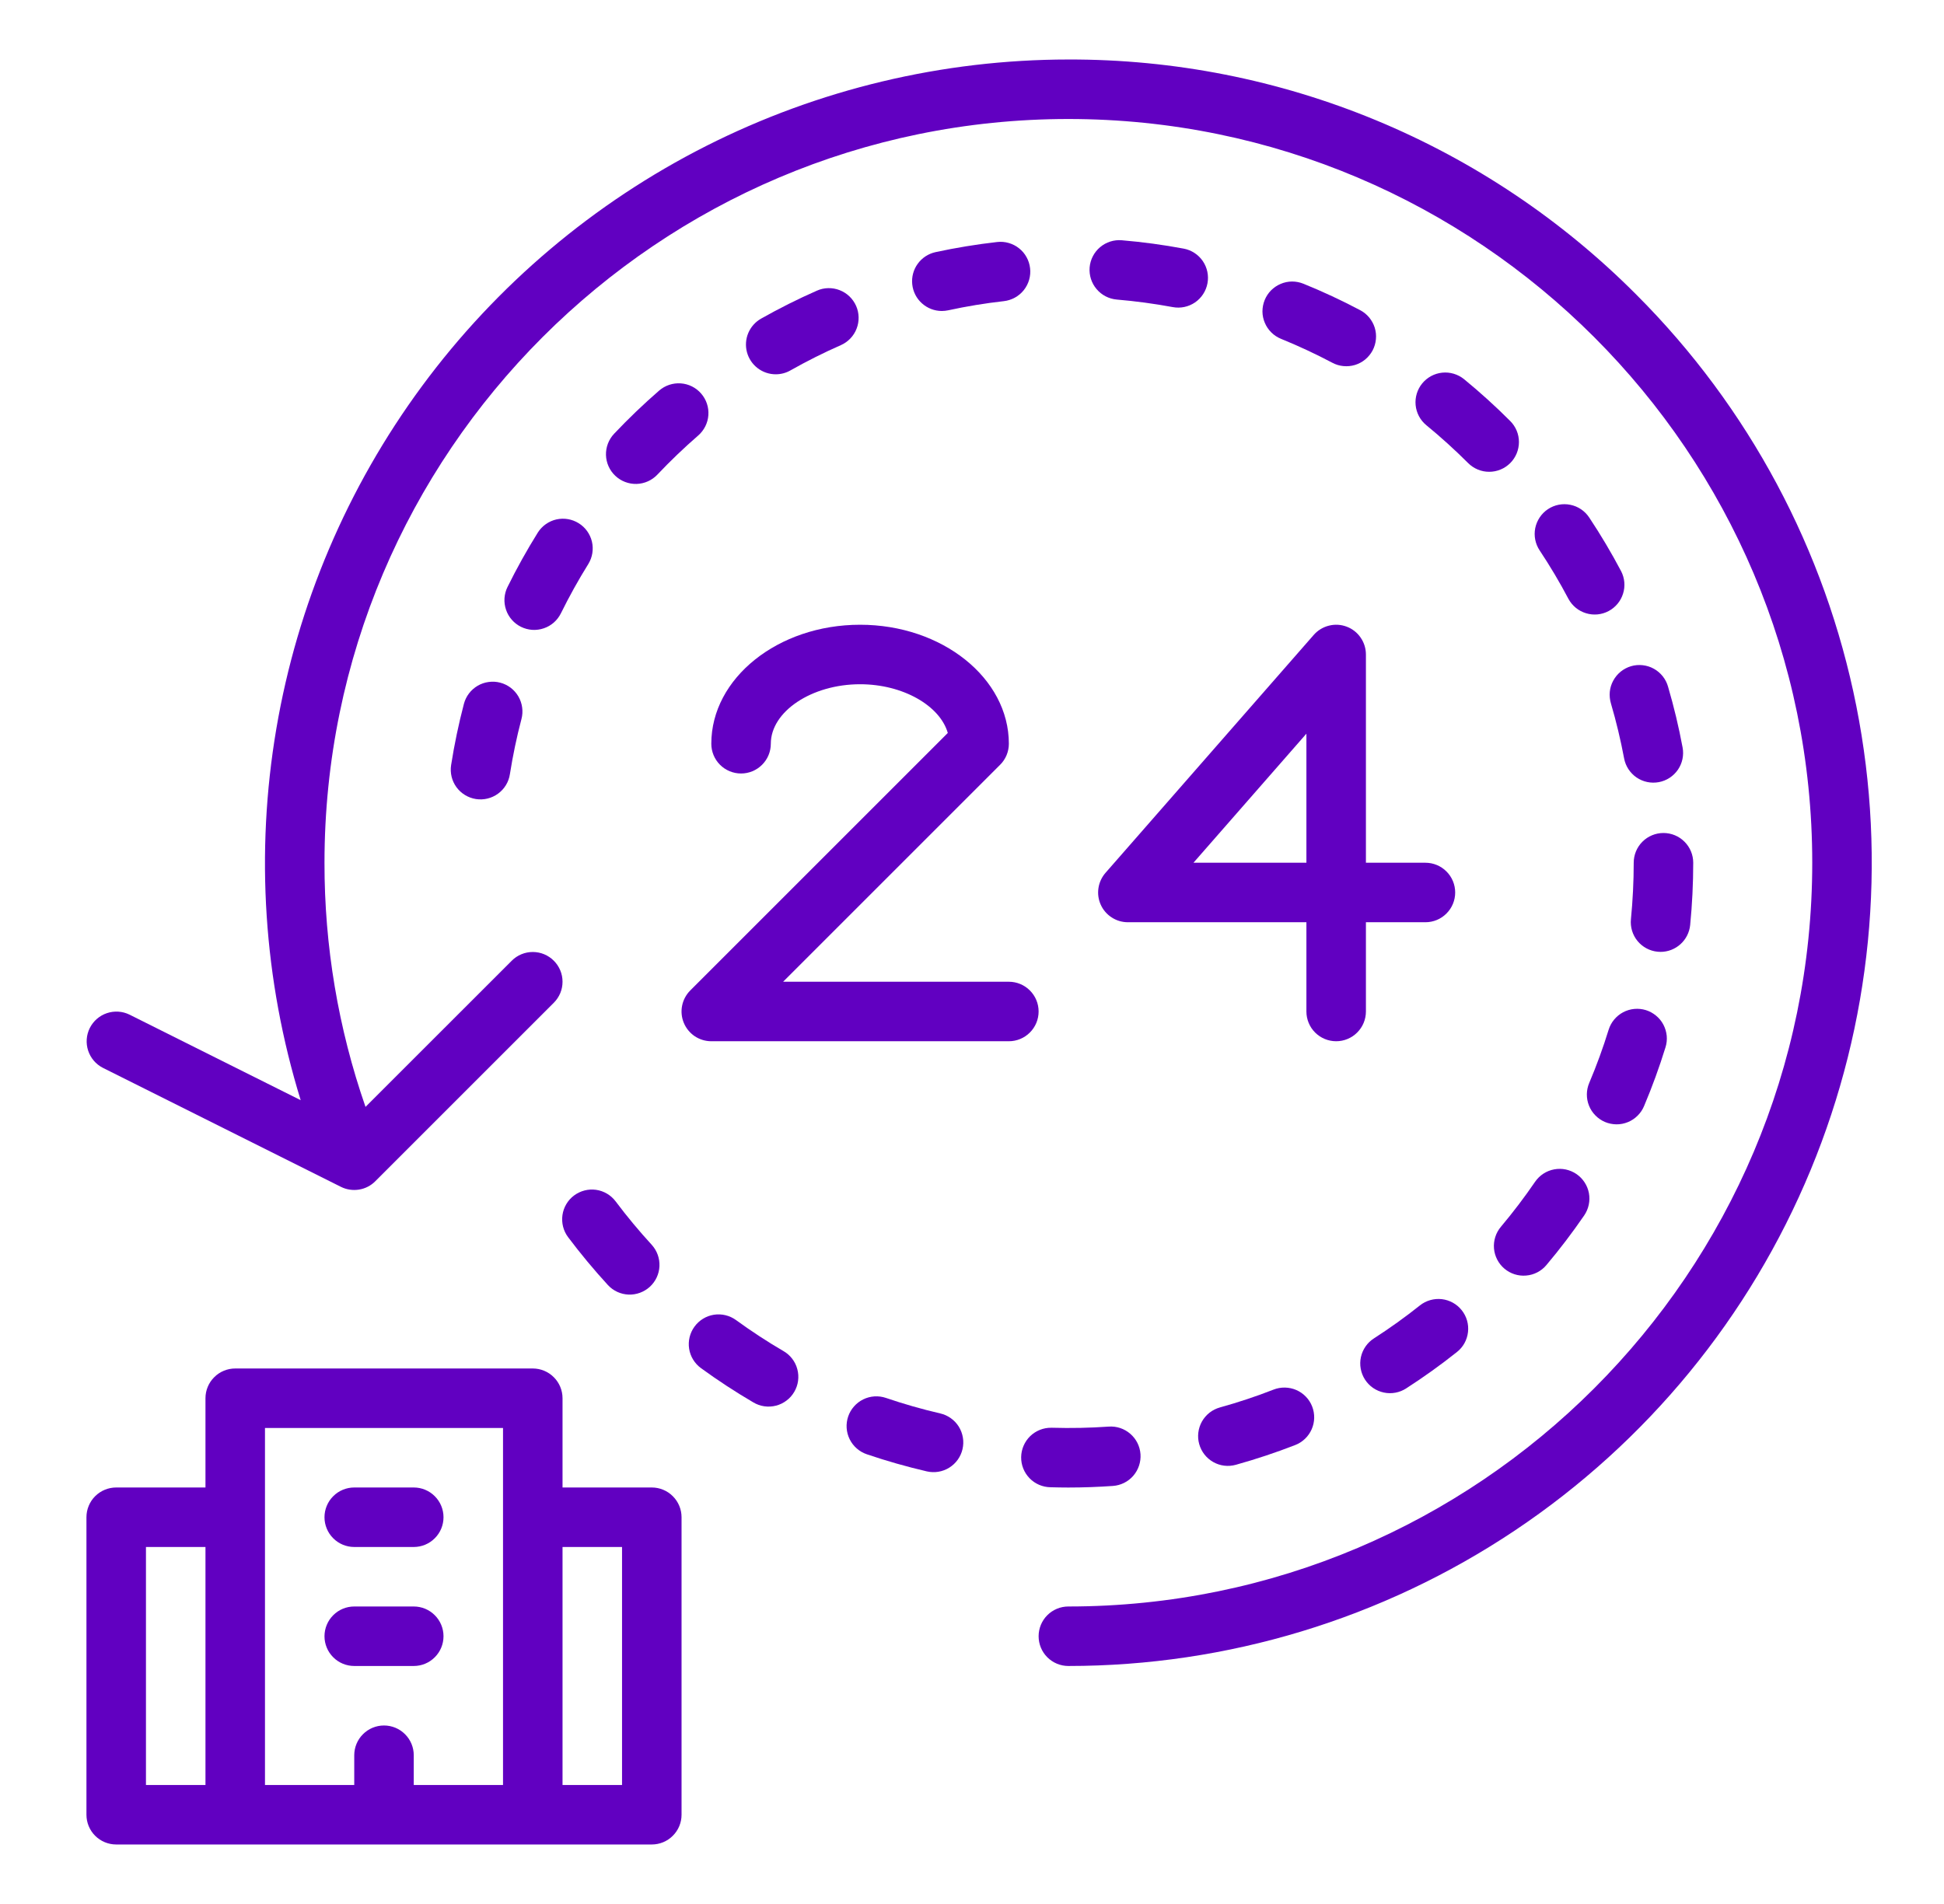
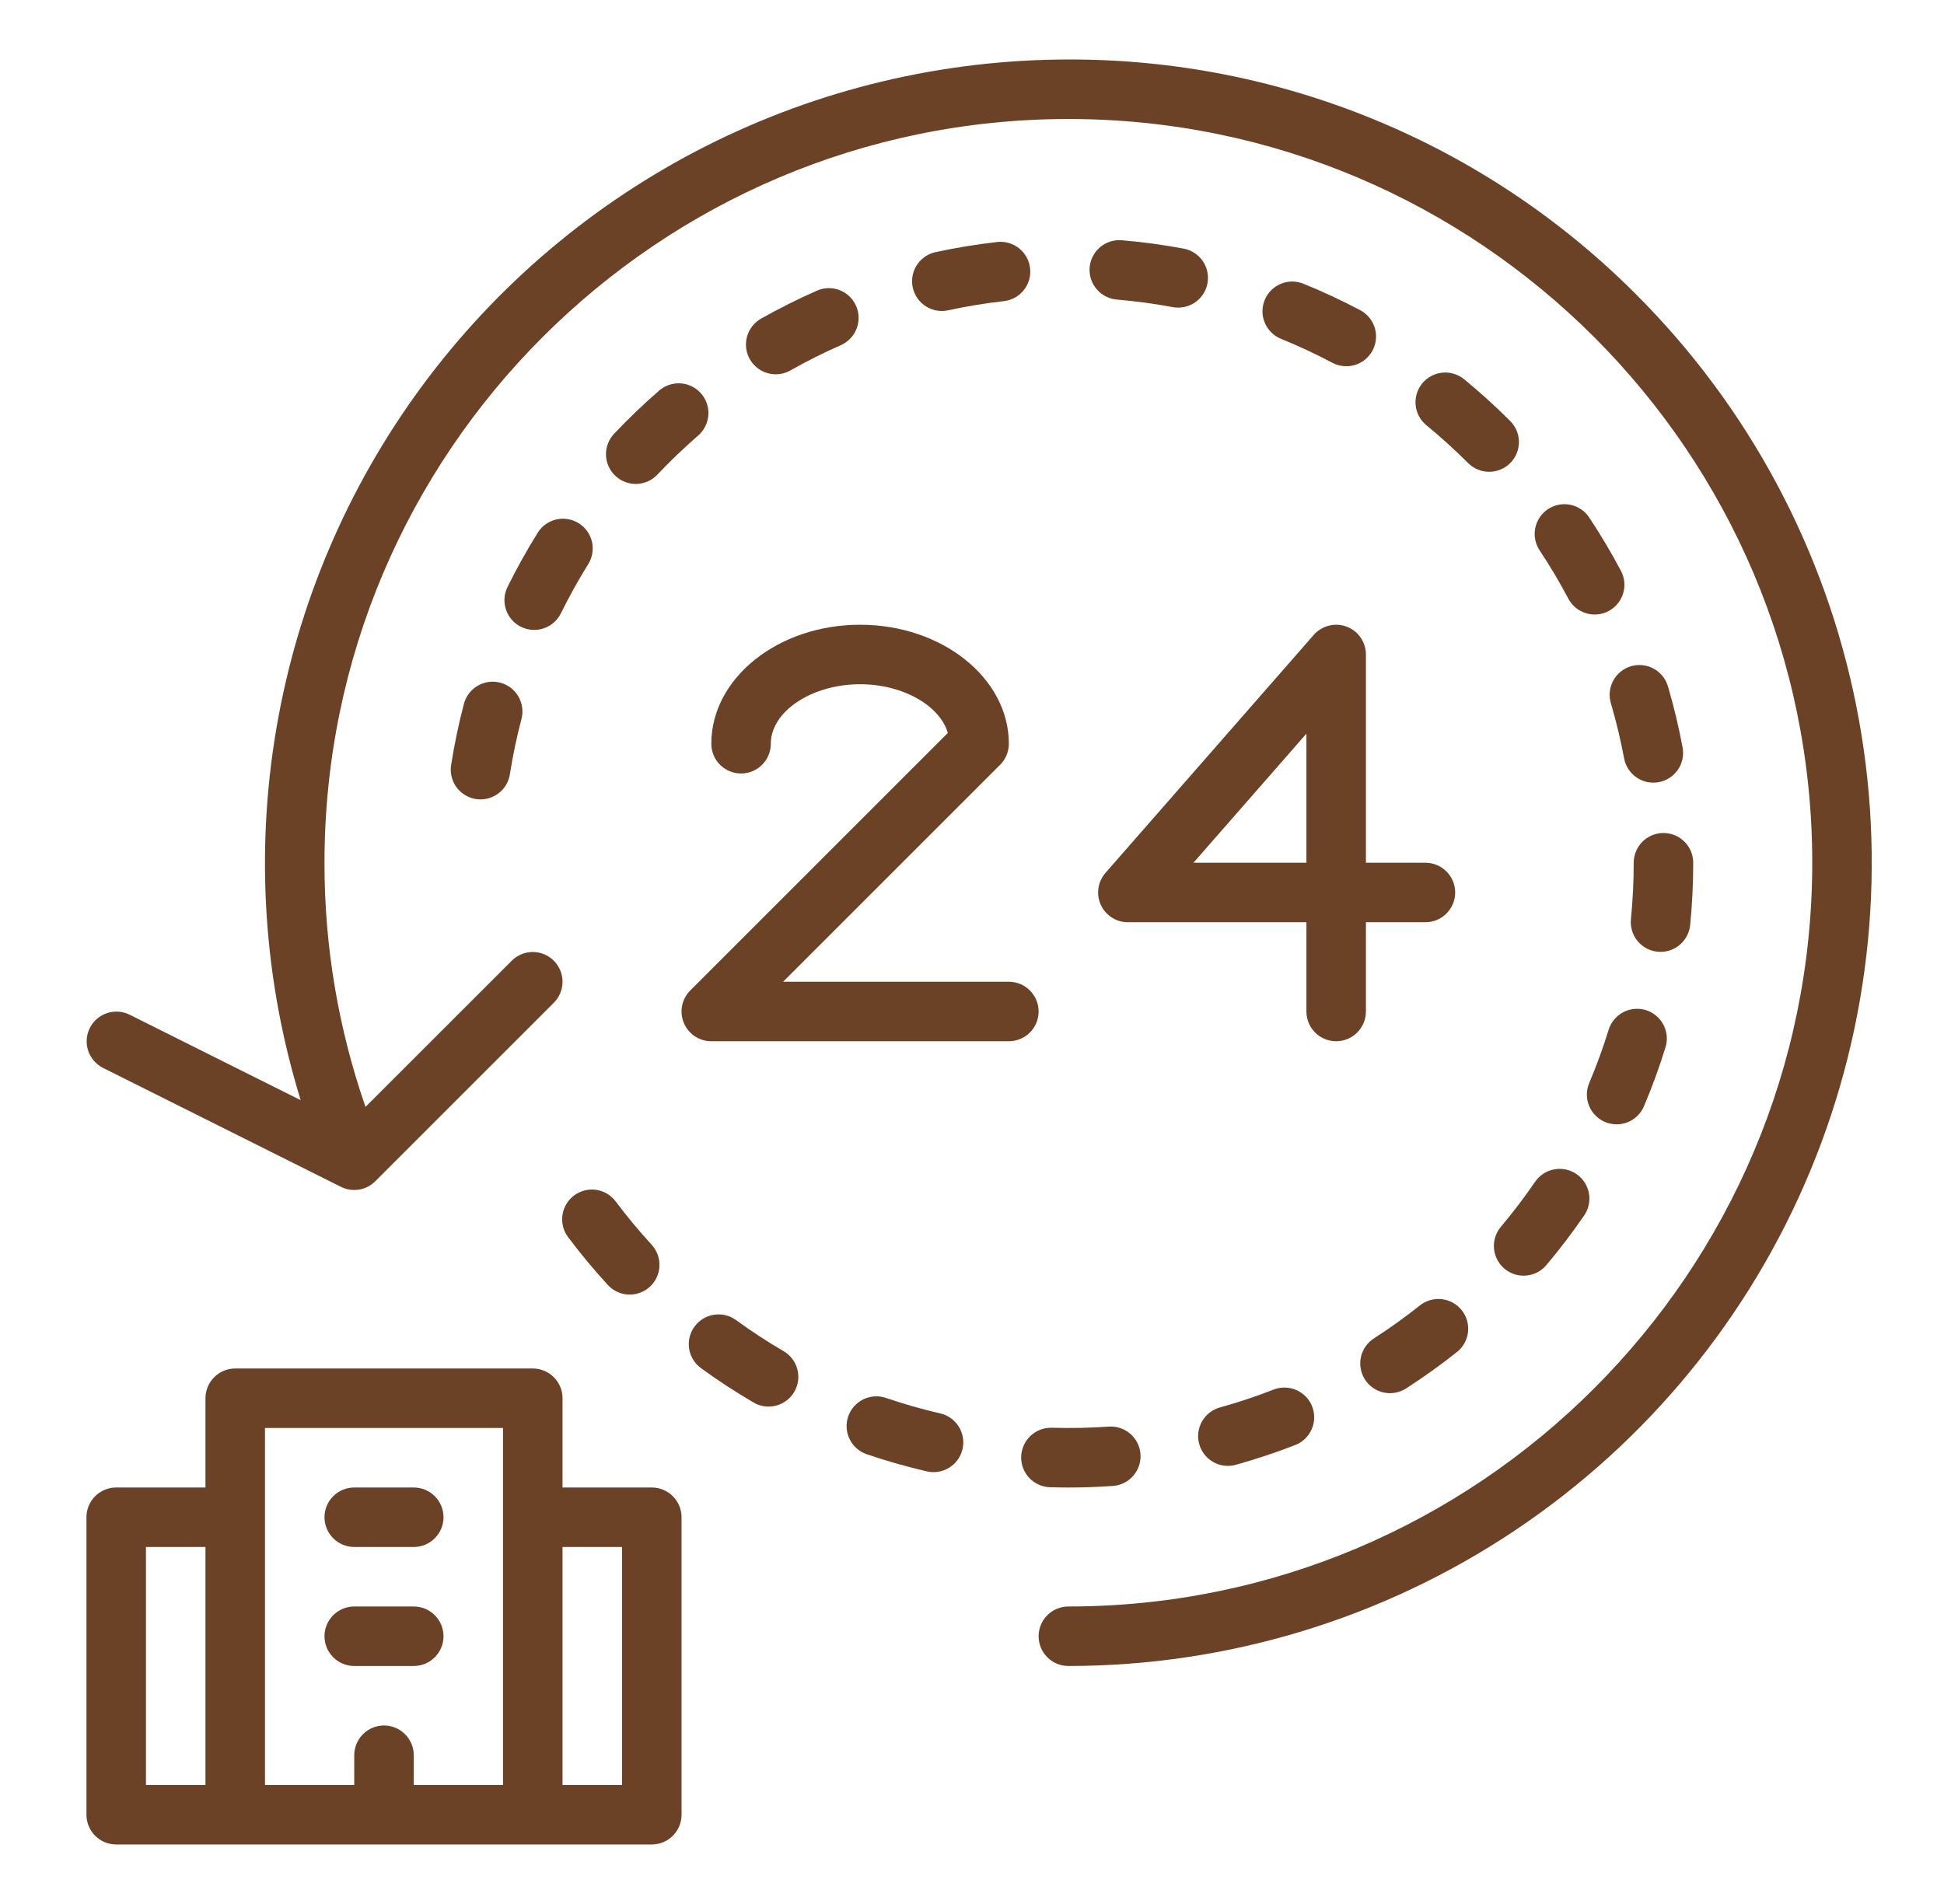
<svg xmlns="http://www.w3.org/2000/svg" width="49" height="48" viewBox="0 0 49 48" fill="none">
-   <path d="M26.929 1.5C23.758 1.502 20.632 2.249 17.802 3.679C14.972 5.11 12.517 7.185 10.635 9.737C8.753 12.289 7.496 15.247 6.965 18.373C6.434 21.499 6.644 24.706 7.579 27.736L3.264 25.579C3.087 25.492 2.882 25.479 2.694 25.542C2.507 25.605 2.352 25.74 2.263 25.917C2.175 26.094 2.16 26.299 2.222 26.487C2.284 26.675 2.417 26.831 2.594 26.921L8.594 29.921C8.734 29.991 8.894 30.015 9.049 29.99C9.205 29.965 9.348 29.892 9.459 29.78L13.959 25.28C14.029 25.21 14.084 25.128 14.122 25.037C14.16 24.946 14.179 24.848 14.179 24.75C14.179 24.651 14.16 24.554 14.122 24.463C14.084 24.372 14.029 24.289 13.959 24.22C13.89 24.15 13.807 24.095 13.716 24.057C13.625 24.019 13.527 24 13.429 24C13.331 24 13.233 24.019 13.142 24.057C13.051 24.095 12.968 24.15 12.899 24.22L9.213 27.905C8.525 25.926 8.176 23.845 8.179 21.75C8.179 11.411 16.59 3 26.929 3C37.268 3 45.679 11.411 45.679 21.75C45.679 32.089 37.268 40.5 26.929 40.5C26.73 40.5 26.539 40.579 26.398 40.72C26.258 40.86 26.179 41.051 26.179 41.25C26.179 41.449 26.258 41.64 26.398 41.78C26.539 41.921 26.73 42 26.929 42C30.934 42 34.849 40.812 38.179 38.587C41.509 36.362 44.105 33.2 45.637 29.499C47.17 25.799 47.571 21.728 46.79 17.799C46.008 13.871 44.08 10.263 41.248 7.431C39.372 5.545 37.14 4.049 34.682 3.031C32.224 2.013 29.589 1.493 26.929 1.5Z" fill="#6100c1" />
-   <path d="M17.236 25.787C17.293 25.924 17.389 26.041 17.512 26.124C17.636 26.206 17.78 26.25 17.929 26.25H25.429C25.628 26.25 25.819 26.171 25.959 26.03C26.1 25.89 26.179 25.699 26.179 25.5C26.179 25.301 26.1 25.11 25.959 24.97C25.819 24.829 25.628 24.75 25.429 24.75H19.739L25.209 19.28C25.279 19.211 25.334 19.128 25.372 19.037C25.409 18.946 25.429 18.849 25.429 18.75C25.429 17.096 23.747 15.75 21.679 15.75C19.611 15.75 17.929 17.096 17.929 18.75C17.929 18.949 18.008 19.14 18.148 19.28C18.289 19.421 18.48 19.5 18.679 19.5C18.878 19.5 19.069 19.421 19.209 19.28C19.35 19.14 19.429 18.949 19.429 18.75C19.429 17.937 20.459 17.25 21.679 17.25C22.76 17.25 23.692 17.79 23.89 18.478L17.398 24.97C17.294 25.075 17.222 25.208 17.193 25.354C17.164 25.499 17.179 25.65 17.236 25.787Z" fill="#6100c1" />
-   <path d="M40.057 13.046C39.947 12.88 39.776 12.765 39.581 12.726C39.386 12.686 39.183 12.726 39.017 12.836C38.852 12.946 38.737 13.118 38.697 13.313C38.658 13.508 38.698 13.71 38.808 13.876C39.07 14.27 39.315 14.682 39.535 15.1C39.63 15.274 39.788 15.403 39.978 15.46C40.167 15.518 40.371 15.498 40.545 15.406C40.72 15.313 40.851 15.156 40.91 14.967C40.97 14.779 40.952 14.575 40.861 14.399C40.617 13.937 40.347 13.482 40.057 13.046Z" fill="#6100c1" />
-   <path d="M42.045 17.313C42.018 17.217 41.973 17.128 41.911 17.05C41.849 16.972 41.773 16.907 41.686 16.859C41.6 16.811 41.504 16.781 41.406 16.77C41.307 16.759 41.207 16.767 41.112 16.795C41.017 16.823 40.928 16.87 40.851 16.932C40.774 16.995 40.71 17.072 40.663 17.159C40.615 17.247 40.586 17.342 40.576 17.441C40.567 17.54 40.577 17.64 40.605 17.735C40.739 18.19 40.849 18.652 40.937 19.119C40.973 19.314 41.086 19.487 41.25 19.6C41.414 19.712 41.616 19.755 41.812 19.718C42.007 19.682 42.18 19.569 42.293 19.405C42.405 19.241 42.448 19.039 42.411 18.844C42.315 18.328 42.193 17.817 42.045 17.313Z" fill="#6100c1" />
-   <path d="M41.485 25.465C41.295 25.407 41.089 25.426 40.913 25.519C40.738 25.612 40.606 25.77 40.547 25.96C40.407 26.414 40.244 26.861 40.059 27.298C40.02 27.389 39.999 27.487 39.998 27.585C39.997 27.684 40.015 27.783 40.052 27.874C40.089 27.966 40.143 28.05 40.213 28.12C40.282 28.191 40.365 28.247 40.456 28.286C40.547 28.324 40.645 28.344 40.744 28.345C40.843 28.346 40.941 28.326 41.032 28.289C41.124 28.252 41.207 28.196 41.277 28.126C41.347 28.057 41.403 27.974 41.441 27.882C41.645 27.399 41.825 26.905 41.98 26.403C42.01 26.309 42.02 26.21 42.011 26.112C42.001 26.014 41.973 25.919 41.927 25.832C41.881 25.744 41.818 25.667 41.742 25.605C41.666 25.542 41.579 25.494 41.485 25.465Z" fill="#6100c1" />
-   <path d="M36.9 9.557C36.745 9.433 36.548 9.375 36.352 9.395C36.155 9.415 35.974 9.513 35.848 9.666C35.723 9.819 35.663 10.016 35.682 10.213C35.701 10.41 35.797 10.592 35.95 10.718C36.316 11.018 36.671 11.34 37.005 11.674C37.075 11.744 37.158 11.799 37.249 11.837C37.34 11.875 37.437 11.894 37.536 11.894C37.634 11.894 37.732 11.875 37.823 11.837C37.914 11.8 37.996 11.744 38.066 11.675C38.136 11.605 38.191 11.522 38.229 11.431C38.266 11.34 38.286 11.243 38.286 11.144C38.286 11.046 38.267 10.948 38.229 10.857C38.191 10.766 38.136 10.684 38.066 10.614C37.697 10.244 37.305 9.889 36.9 9.557Z" fill="#6100c1" />
-   <path d="M37.921 31.984C38.073 32.112 38.27 32.175 38.468 32.157C38.666 32.141 38.85 32.046 38.978 31.893C39.315 31.494 39.635 31.072 39.931 30.641C40.043 30.477 40.086 30.275 40.05 30.079C40.013 29.884 39.9 29.711 39.736 29.598C39.655 29.543 39.563 29.504 39.467 29.483C39.371 29.463 39.271 29.462 39.175 29.48C38.979 29.516 38.806 29.629 38.693 29.793C38.426 30.184 38.136 30.565 37.831 30.928C37.703 31.08 37.641 31.276 37.657 31.474C37.674 31.672 37.769 31.856 37.921 31.984Z" fill="#6100c1" />
-   <path d="M42.602 23.321C42.653 22.802 42.679 22.273 42.679 21.75C42.679 21.551 42.6 21.36 42.459 21.22C42.319 21.079 42.128 21 41.929 21C41.73 21 41.539 21.079 41.398 21.22C41.258 21.36 41.179 21.551 41.179 21.75C41.179 22.224 41.155 22.703 41.109 23.173C41.089 23.371 41.149 23.569 41.275 23.723C41.401 23.876 41.583 23.974 41.781 23.993C41.806 23.996 41.831 23.997 41.856 23.997C42.042 23.997 42.221 23.927 42.359 23.802C42.497 23.677 42.583 23.506 42.602 23.321Z" fill="#6100c1" />
-   <path d="M23.739 7.84C23.793 7.84 23.846 7.834 23.899 7.823C24.363 7.722 24.832 7.645 25.303 7.592C25.401 7.581 25.496 7.55 25.582 7.503C25.669 7.455 25.744 7.391 25.806 7.314C25.867 7.237 25.913 7.148 25.94 7.054C25.967 6.959 25.976 6.86 25.964 6.762C25.953 6.664 25.923 6.569 25.875 6.483C25.828 6.397 25.764 6.321 25.686 6.26C25.609 6.198 25.521 6.153 25.426 6.126C25.332 6.098 25.233 6.09 25.135 6.101C24.615 6.16 24.092 6.246 23.582 6.356C23.401 6.395 23.24 6.5 23.132 6.65C23.023 6.8 22.974 6.985 22.994 7.169C23.013 7.353 23.1 7.524 23.238 7.647C23.376 7.771 23.554 7.84 23.739 7.84V7.84Z" fill="#6100c1" />
-   <path d="M14.319 31.189C14.633 31.607 14.972 32.014 15.325 32.399C15.46 32.544 15.646 32.629 15.844 32.637C16.042 32.644 16.234 32.573 16.38 32.44C16.526 32.306 16.613 32.12 16.622 31.922C16.631 31.725 16.562 31.532 16.43 31.385C16.11 31.036 15.803 30.668 15.519 30.289C15.4 30.13 15.222 30.024 15.025 29.996C14.829 29.968 14.629 30.02 14.469 30.139C14.31 30.258 14.205 30.436 14.177 30.633C14.149 30.83 14.2 31.03 14.319 31.189H14.319Z" fill="#6100c1" />
-   <path d="M12.608 17.21C12.513 17.185 12.414 17.179 12.316 17.193C12.219 17.206 12.125 17.238 12.04 17.288C11.955 17.338 11.88 17.404 11.821 17.482C11.761 17.561 11.718 17.65 11.693 17.745C11.56 18.253 11.452 18.768 11.371 19.286C11.34 19.483 11.388 19.684 11.505 19.845C11.622 20.005 11.799 20.113 11.995 20.144C12.192 20.175 12.392 20.126 12.553 20.009C12.714 19.892 12.822 19.716 12.852 19.519C12.926 19.05 13.023 18.585 13.144 18.126C13.169 18.031 13.175 17.931 13.161 17.834C13.148 17.736 13.115 17.642 13.066 17.557C13.016 17.472 12.95 17.398 12.872 17.338C12.793 17.279 12.704 17.235 12.608 17.21Z" fill="#6100c1" />
-   <path d="M33.58 9.144C33.667 9.191 33.762 9.22 33.861 9.229C33.959 9.239 34.059 9.229 34.153 9.201C34.248 9.172 34.336 9.125 34.412 9.062C34.488 8.999 34.551 8.921 34.598 8.834C34.644 8.746 34.672 8.651 34.681 8.552C34.691 8.454 34.68 8.354 34.651 8.26C34.621 8.165 34.573 8.078 34.51 8.002C34.446 7.926 34.368 7.863 34.281 7.818C33.818 7.573 33.338 7.349 32.854 7.153C32.762 7.116 32.665 7.097 32.566 7.097C32.468 7.098 32.37 7.118 32.28 7.157C32.189 7.195 32.107 7.251 32.037 7.321C31.968 7.391 31.914 7.474 31.877 7.565C31.84 7.657 31.821 7.754 31.821 7.853C31.822 7.951 31.842 8.049 31.881 8.139C31.919 8.23 31.975 8.312 32.045 8.381C32.115 8.451 32.198 8.505 32.289 8.542C32.729 8.721 33.16 8.922 33.58 9.144Z" fill="#6100c1" />
-   <path d="M14.138 15.462C14.348 15.036 14.579 14.62 14.83 14.217C14.933 14.049 14.965 13.846 14.92 13.654C14.874 13.462 14.755 13.295 14.587 13.191C14.419 13.086 14.217 13.052 14.024 13.095C13.832 13.139 13.664 13.257 13.558 13.423C13.281 13.867 13.023 14.33 12.792 14.799C12.748 14.887 12.723 14.983 12.716 15.082C12.71 15.18 12.723 15.278 12.755 15.372C12.786 15.465 12.836 15.551 12.901 15.625C12.966 15.699 13.045 15.76 13.133 15.803C13.222 15.847 13.318 15.872 13.416 15.879C13.514 15.885 13.613 15.872 13.706 15.84C13.8 15.809 13.886 15.759 13.96 15.694C14.034 15.629 14.094 15.55 14.138 15.462Z" fill="#6100c1" />
-   <path d="M19.553 9.436C19.683 9.436 19.809 9.403 19.922 9.339C20.334 9.106 20.762 8.891 21.195 8.701C21.285 8.661 21.366 8.604 21.434 8.533C21.502 8.462 21.556 8.378 21.591 8.286C21.627 8.194 21.644 8.096 21.642 7.998C21.64 7.899 21.619 7.802 21.579 7.712C21.539 7.622 21.482 7.54 21.411 7.472C21.34 7.404 21.256 7.351 21.164 7.315C21.072 7.279 20.974 7.262 20.876 7.264C20.777 7.266 20.68 7.288 20.59 7.328C20.11 7.539 19.64 7.775 19.183 8.033C19.039 8.115 18.926 8.242 18.861 8.395C18.797 8.547 18.785 8.717 18.827 8.877C18.87 9.038 18.964 9.179 19.095 9.28C19.226 9.381 19.387 9.436 19.553 9.436Z" fill="#6100c1" />
-   <path d="M35.79 32.91C35.42 33.205 35.03 33.484 34.633 33.74C34.549 33.793 34.477 33.862 34.421 33.943C34.364 34.024 34.324 34.116 34.303 34.212C34.282 34.309 34.28 34.408 34.298 34.506C34.315 34.603 34.352 34.696 34.405 34.779C34.459 34.862 34.528 34.934 34.609 34.99C34.691 35.046 34.782 35.085 34.879 35.106C34.976 35.127 35.075 35.128 35.172 35.11C35.27 35.092 35.362 35.055 35.445 35.001C35.884 34.718 36.315 34.41 36.724 34.084C36.88 33.961 36.98 33.78 37.002 33.582C37.025 33.385 36.968 33.186 36.844 33.031C36.72 32.875 36.54 32.775 36.342 32.752C36.145 32.73 35.946 32.786 35.79 32.91Z" fill="#6100c1" />
-   <path d="M32.099 35.033C31.657 35.206 31.206 35.355 30.749 35.482C30.654 35.509 30.565 35.553 30.487 35.614C30.41 35.675 30.345 35.75 30.296 35.836C30.248 35.922 30.217 36.016 30.205 36.114C30.193 36.212 30.2 36.311 30.227 36.406C30.28 36.597 30.407 36.76 30.58 36.858C30.666 36.907 30.76 36.938 30.858 36.95C30.956 36.962 31.055 36.954 31.15 36.928C31.656 36.787 32.155 36.621 32.644 36.431C32.736 36.396 32.821 36.342 32.892 36.274C32.964 36.206 33.021 36.124 33.061 36.034C33.101 35.944 33.123 35.846 33.125 35.748C33.127 35.649 33.11 35.55 33.074 35.458C33.038 35.366 32.985 35.282 32.916 35.211C32.848 35.14 32.766 35.083 32.675 35.043C32.585 35.004 32.487 34.983 32.388 34.981C32.289 34.979 32.191 34.997 32.099 35.033V35.033Z" fill="#6100c1" />
-   <path d="M18.553 33.28C18.392 33.163 18.191 33.114 17.994 33.145C17.798 33.176 17.622 33.284 17.505 33.445C17.388 33.605 17.339 33.806 17.37 34.003C17.401 34.199 17.509 34.375 17.67 34.492C18.093 34.8 18.536 35.09 18.987 35.354C19.072 35.405 19.167 35.439 19.265 35.453C19.363 35.467 19.463 35.462 19.559 35.437C19.655 35.413 19.745 35.369 19.824 35.309C19.904 35.25 19.97 35.175 20.02 35.089C20.07 35.004 20.103 34.909 20.116 34.811C20.129 34.712 20.123 34.613 20.097 34.517C20.072 34.421 20.027 34.331 19.967 34.253C19.906 34.174 19.831 34.108 19.744 34.059C19.336 33.821 18.935 33.558 18.553 33.28Z" fill="#6100c1" />
-   <path d="M26.521 35.994H26.5C26.301 35.991 26.109 36.068 25.966 36.206C25.824 36.345 25.742 36.535 25.739 36.734C25.736 36.933 25.813 37.125 25.951 37.267C26.09 37.41 26.28 37.491 26.479 37.494C26.628 37.498 26.779 37.501 26.929 37.501C27.303 37.501 27.681 37.487 28.051 37.461C28.25 37.447 28.435 37.355 28.565 37.205C28.695 37.054 28.761 36.858 28.747 36.66C28.733 36.462 28.641 36.277 28.49 36.147C28.34 36.016 28.144 35.951 27.946 35.965C27.476 35.998 26.994 36.008 26.521 35.994Z" fill="#6100c1" />
-   <path d="M16.615 9.846C16.22 10.189 15.838 10.555 15.479 10.935C15.342 11.08 15.269 11.273 15.274 11.471C15.28 11.67 15.364 11.859 15.509 11.995C15.654 12.132 15.847 12.205 16.046 12.2C16.244 12.194 16.433 12.11 16.57 11.965C16.895 11.621 17.241 11.29 17.598 10.98C17.748 10.849 17.841 10.665 17.855 10.466C17.869 10.268 17.804 10.072 17.673 9.922C17.543 9.771 17.358 9.679 17.16 9.665C16.962 9.651 16.766 9.716 16.615 9.846H16.615Z" fill="#6100c1" />
-   <path d="M22.331 35.242C22.143 35.178 21.937 35.191 21.758 35.279C21.58 35.367 21.443 35.522 21.379 35.71C21.315 35.898 21.328 36.104 21.416 36.283C21.504 36.461 21.659 36.598 21.847 36.662C22.344 36.831 22.85 36.975 23.361 37.094C23.457 37.116 23.557 37.119 23.654 37.103C23.751 37.087 23.844 37.052 23.927 37C24.011 36.947 24.084 36.88 24.141 36.799C24.198 36.719 24.239 36.629 24.261 36.533C24.283 36.437 24.287 36.337 24.27 36.24C24.254 36.143 24.219 36.05 24.167 35.966C24.115 35.883 24.047 35.81 23.966 35.753C23.886 35.696 23.796 35.655 23.7 35.633C23.237 35.526 22.78 35.395 22.331 35.242Z" fill="#6100c1" />
-   <path d="M29.836 6.268C29.323 6.172 28.798 6.101 28.276 6.057C28.078 6.04 27.881 6.103 27.729 6.231C27.577 6.359 27.482 6.543 27.465 6.741C27.449 6.939 27.511 7.136 27.64 7.288C27.768 7.44 27.951 7.535 28.15 7.552C28.622 7.592 29.096 7.656 29.56 7.742C29.756 7.779 29.958 7.736 30.122 7.624C30.286 7.511 30.399 7.338 30.435 7.143C30.472 6.947 30.429 6.745 30.317 6.581C30.204 6.417 30.031 6.304 29.836 6.268Z" fill="#6100c1" />
-   <path d="M17.179 45.75V38.25C17.179 38.051 17.1 37.86 16.959 37.72C16.819 37.579 16.628 37.5 16.429 37.5H14.179V35.25C14.179 35.051 14.1 34.86 13.959 34.72C13.819 34.579 13.628 34.5 13.429 34.5H5.929C5.73 34.5 5.539 34.579 5.399 34.72C5.258 34.86 5.179 35.051 5.179 35.25V37.5H2.929C2.73 37.5 2.539 37.579 2.398 37.72C2.258 37.86 2.179 38.051 2.179 38.25V45.75C2.179 45.949 2.258 46.14 2.398 46.28C2.539 46.421 2.73 46.5 2.929 46.5H16.429C16.628 46.5 16.819 46.421 16.959 46.28C17.1 46.14 17.179 45.949 17.179 45.75ZM5.179 45H3.679V39H5.179V45ZM12.679 45H10.429V44.25C10.429 44.051 10.35 43.86 10.209 43.72C10.069 43.579 9.878 43.5 9.679 43.5C9.48 43.5 9.289 43.579 9.149 43.72C9.008 43.86 8.929 44.051 8.929 44.25V45H6.679V36H12.679V45ZM15.679 45H14.179V39H15.679V45Z" fill="#6100c1" />
-   <path d="M8.929 39H10.429C10.628 39 10.819 38.921 10.959 38.78C11.1 38.64 11.179 38.449 11.179 38.25C11.179 38.051 11.1 37.86 10.959 37.72C10.819 37.579 10.628 37.5 10.429 37.5H8.929C8.73 37.5 8.539 37.579 8.399 37.72C8.258 37.86 8.179 38.051 8.179 38.25C8.179 38.449 8.258 38.64 8.399 38.78C8.539 38.921 8.73 39 8.929 39Z" fill="#6100c1" />
-   <path d="M8.929 42H10.429C10.628 42 10.819 41.921 10.959 41.78C11.1 41.64 11.179 41.449 11.179 41.25C11.179 41.051 11.1 40.86 10.959 40.72C10.819 40.579 10.628 40.5 10.429 40.5H8.929C8.73 40.5 8.539 40.579 8.399 40.72C8.258 40.86 8.179 41.051 8.179 41.25C8.179 41.449 8.258 41.64 8.399 41.78C8.539 41.921 8.73 42 8.929 42Z" fill="#6100c1" />
-   <path d="M27.746 22.81C27.805 22.941 27.901 23.052 28.023 23.13C28.144 23.209 28.285 23.25 28.429 23.25H32.929V25.5C32.929 25.699 33.008 25.89 33.148 26.03C33.289 26.171 33.48 26.25 33.679 26.25C33.878 26.25 34.069 26.171 34.209 26.03C34.35 25.89 34.429 25.699 34.429 25.5V23.25H35.929C36.128 23.25 36.319 23.171 36.459 23.03C36.6 22.89 36.679 22.699 36.679 22.5C36.679 22.301 36.6 22.11 36.459 21.97C36.319 21.829 36.128 21.75 35.929 21.75H34.429V16.5C34.429 16.347 34.382 16.198 34.295 16.073C34.209 15.947 34.086 15.851 33.943 15.798C33.8 15.744 33.644 15.735 33.496 15.773C33.348 15.81 33.215 15.891 33.114 16.006L27.864 22.006C27.77 22.114 27.708 22.248 27.687 22.391C27.666 22.533 27.686 22.679 27.746 22.81ZM32.929 18.496V21.75H30.082L32.929 18.496Z" fill="#6100c1" />
+   <path d="M26.929 1.5C23.758 1.502 20.632 2.249 17.802 3.679C14.972 5.11 12.517 7.185 10.635 9.737C8.753 12.289 7.496 15.247 6.965 18.373C6.434 21.499 6.644 24.706 7.579 27.736L3.264 25.579C3.087 25.492 2.882 25.479 2.694 25.542C2.507 25.605 2.352 25.74 2.263 25.917C2.175 26.094 2.16 26.299 2.222 26.487C2.284 26.675 2.417 26.831 2.594 26.921L8.594 29.921C8.734 29.991 8.894 30.015 9.049 29.99C9.205 29.965 9.348 29.892 9.459 29.78L13.959 25.28C14.029 25.21 14.084 25.128 14.122 25.037C14.16 24.946 14.179 24.848 14.179 24.75C14.179 24.651 14.16 24.554 14.122 24.463C14.084 24.372 14.029 24.289 13.959 24.22C13.89 24.15 13.807 24.095 13.716 24.057C13.625 24.019 13.527 24 13.429 24C13.331 24 13.233 24.019 13.142 24.057C13.051 24.095 12.968 24.15 12.899 24.22L9.213 27.905C8.525 25.926 8.176 23.845 8.179 21.75C8.179 11.411 16.59 3 26.929 3C37.268 3 45.679 11.411 45.679 21.75C45.679 32.089 37.268 40.5 26.929 40.5C26.73 40.5 26.539 40.579 26.398 40.72C26.258 40.86 26.179 41.051 26.179 41.25C26.179 41.449 26.258 41.64 26.398 41.78C26.539 41.921 26.73 42 26.929 42C30.934 42 34.849 40.812 38.179 38.587C41.509 36.362 44.105 33.2 45.637 29.499C47.17 25.799 47.571 21.728 46.79 17.799C46.008 13.871 44.08 10.263 41.248 7.431C39.372 5.545 37.14 4.049 34.682 3.031C32.224 2.013 29.589 1.493 26.929 1.5Z" fill="#6B4226" />
+   <path d="M17.236 25.787C17.293 25.924 17.389 26.041 17.512 26.124C17.636 26.206 17.78 26.25 17.929 26.25H25.429C25.628 26.25 25.819 26.171 25.959 26.03C26.1 25.89 26.179 25.699 26.179 25.5C26.179 25.301 26.1 25.11 25.959 24.97C25.819 24.829 25.628 24.75 25.429 24.75H19.739L25.209 19.28C25.279 19.211 25.334 19.128 25.372 19.037C25.409 18.946 25.429 18.849 25.429 18.75C25.429 17.096 23.747 15.75 21.679 15.75C19.611 15.75 17.929 17.096 17.929 18.75C17.929 18.949 18.008 19.14 18.148 19.28C18.289 19.421 18.48 19.5 18.679 19.5C18.878 19.5 19.069 19.421 19.209 19.28C19.35 19.14 19.429 18.949 19.429 18.75C19.429 17.937 20.459 17.25 21.679 17.25C22.76 17.25 23.692 17.79 23.89 18.478L17.398 24.97C17.294 25.075 17.222 25.208 17.193 25.354C17.164 25.499 17.179 25.65 17.236 25.787Z" fill="#6B4226" />
+   <path d="M40.057 13.046C39.947 12.88 39.776 12.765 39.581 12.726C39.386 12.686 39.183 12.726 39.017 12.836C38.852 12.946 38.737 13.118 38.697 13.313C38.658 13.508 38.698 13.71 38.808 13.876C39.07 14.27 39.315 14.682 39.535 15.1C39.63 15.274 39.788 15.403 39.978 15.46C40.167 15.518 40.371 15.498 40.545 15.406C40.72 15.313 40.851 15.156 40.91 14.967C40.97 14.779 40.952 14.575 40.861 14.399C40.617 13.937 40.347 13.482 40.057 13.046Z" fill="#6B4226" />
+   <path d="M42.045 17.313C42.018 17.217 41.973 17.128 41.911 17.05C41.849 16.972 41.773 16.907 41.686 16.859C41.6 16.811 41.504 16.781 41.406 16.77C41.307 16.759 41.207 16.767 41.112 16.795C41.017 16.823 40.928 16.87 40.851 16.932C40.774 16.995 40.71 17.072 40.663 17.159C40.615 17.247 40.586 17.342 40.576 17.441C40.567 17.54 40.577 17.64 40.605 17.735C40.739 18.19 40.849 18.652 40.937 19.119C40.973 19.314 41.086 19.487 41.25 19.6C41.414 19.712 41.616 19.755 41.812 19.718C42.007 19.682 42.18 19.569 42.293 19.405C42.405 19.241 42.448 19.039 42.411 18.844C42.315 18.328 42.193 17.817 42.045 17.313Z" fill="#6B4226" />
+   <path d="M41.485 25.465C41.295 25.407 41.089 25.426 40.913 25.519C40.738 25.612 40.606 25.77 40.547 25.96C40.407 26.414 40.244 26.861 40.059 27.298C40.02 27.389 39.999 27.487 39.998 27.585C39.997 27.684 40.015 27.783 40.052 27.874C40.089 27.966 40.143 28.05 40.213 28.12C40.282 28.191 40.365 28.247 40.456 28.286C40.547 28.324 40.645 28.344 40.744 28.345C40.843 28.346 40.941 28.326 41.032 28.289C41.124 28.252 41.207 28.196 41.277 28.126C41.347 28.057 41.403 27.974 41.441 27.882C41.645 27.399 41.825 26.905 41.98 26.403C42.01 26.309 42.02 26.21 42.011 26.112C42.001 26.014 41.973 25.919 41.927 25.832C41.881 25.744 41.818 25.667 41.742 25.605C41.666 25.542 41.579 25.494 41.485 25.465Z" fill="#6B4226" />
+   <path d="M36.9 9.557C36.745 9.433 36.548 9.375 36.352 9.395C36.155 9.415 35.974 9.513 35.848 9.666C35.723 9.819 35.663 10.016 35.682 10.213C35.701 10.41 35.797 10.592 35.95 10.718C36.316 11.018 36.671 11.34 37.005 11.674C37.075 11.744 37.158 11.799 37.249 11.837C37.34 11.875 37.437 11.894 37.536 11.894C37.634 11.894 37.732 11.875 37.823 11.837C37.914 11.8 37.996 11.744 38.066 11.675C38.136 11.605 38.191 11.522 38.229 11.431C38.266 11.34 38.286 11.243 38.286 11.144C38.286 11.046 38.267 10.948 38.229 10.857C38.191 10.766 38.136 10.684 38.066 10.614C37.697 10.244 37.305 9.889 36.9 9.557Z" fill="#6B4226" />
+   <path d="M37.921 31.984C38.073 32.112 38.27 32.175 38.468 32.157C38.666 32.141 38.85 32.046 38.978 31.893C39.315 31.494 39.635 31.072 39.931 30.641C40.043 30.477 40.086 30.275 40.05 30.079C40.013 29.884 39.9 29.711 39.736 29.598C39.655 29.543 39.563 29.504 39.467 29.483C39.371 29.463 39.271 29.462 39.175 29.48C38.979 29.516 38.806 29.629 38.693 29.793C38.426 30.184 38.136 30.565 37.831 30.928C37.703 31.08 37.641 31.276 37.657 31.474C37.674 31.672 37.769 31.856 37.921 31.984Z" fill="#6B4226" />
+   <path d="M42.602 23.321C42.653 22.802 42.679 22.273 42.679 21.75C42.679 21.551 42.6 21.36 42.459 21.22C42.319 21.079 42.128 21 41.929 21C41.73 21 41.539 21.079 41.398 21.22C41.258 21.36 41.179 21.551 41.179 21.75C41.179 22.224 41.155 22.703 41.109 23.173C41.089 23.371 41.149 23.569 41.275 23.723C41.401 23.876 41.583 23.974 41.781 23.993C41.806 23.996 41.831 23.997 41.856 23.997C42.042 23.997 42.221 23.927 42.359 23.802C42.497 23.677 42.583 23.506 42.602 23.321Z" fill="#6B4226" />
+   <path d="M23.739 7.84C23.793 7.84 23.846 7.834 23.899 7.823C24.363 7.722 24.832 7.645 25.303 7.592C25.401 7.581 25.496 7.55 25.582 7.503C25.669 7.455 25.744 7.391 25.806 7.314C25.867 7.237 25.913 7.148 25.94 7.054C25.967 6.959 25.976 6.86 25.964 6.762C25.953 6.664 25.923 6.569 25.875 6.483C25.828 6.397 25.764 6.321 25.686 6.26C25.609 6.198 25.521 6.153 25.426 6.126C25.332 6.098 25.233 6.09 25.135 6.101C24.615 6.16 24.092 6.246 23.582 6.356C23.401 6.395 23.24 6.5 23.132 6.65C23.023 6.8 22.974 6.985 22.994 7.169C23.013 7.353 23.1 7.524 23.238 7.647C23.376 7.771 23.554 7.84 23.739 7.84V7.84Z" fill="#6B4226" />
+   <path d="M14.319 31.189C14.633 31.607 14.972 32.014 15.325 32.399C15.46 32.544 15.646 32.629 15.844 32.637C16.042 32.644 16.234 32.573 16.38 32.44C16.526 32.306 16.613 32.12 16.622 31.922C16.631 31.725 16.562 31.532 16.43 31.385C16.11 31.036 15.803 30.668 15.519 30.289C15.4 30.13 15.222 30.024 15.025 29.996C14.829 29.968 14.629 30.02 14.469 30.139C14.31 30.258 14.205 30.436 14.177 30.633C14.149 30.83 14.2 31.03 14.319 31.189H14.319Z" fill="#6B4226" />
+   <path d="M12.608 17.21C12.513 17.185 12.414 17.179 12.316 17.193C12.219 17.206 12.125 17.238 12.04 17.288C11.955 17.338 11.88 17.404 11.821 17.482C11.761 17.561 11.718 17.65 11.693 17.745C11.56 18.253 11.452 18.768 11.371 19.286C11.34 19.483 11.388 19.684 11.505 19.845C11.622 20.005 11.799 20.113 11.995 20.144C12.192 20.175 12.392 20.126 12.553 20.009C12.714 19.892 12.822 19.716 12.852 19.519C12.926 19.05 13.023 18.585 13.144 18.126C13.169 18.031 13.175 17.931 13.161 17.834C13.148 17.736 13.115 17.642 13.066 17.557C13.016 17.472 12.95 17.398 12.872 17.338C12.793 17.279 12.704 17.235 12.608 17.21Z" fill="#6B4226" />
+   <path d="M33.58 9.144C33.667 9.191 33.762 9.22 33.861 9.229C33.959 9.239 34.059 9.229 34.153 9.201C34.248 9.172 34.336 9.125 34.412 9.062C34.488 8.999 34.551 8.921 34.598 8.834C34.644 8.746 34.672 8.651 34.681 8.552C34.691 8.454 34.68 8.354 34.651 8.26C34.621 8.165 34.573 8.078 34.51 8.002C34.446 7.926 34.368 7.863 34.281 7.818C33.818 7.573 33.338 7.349 32.854 7.153C32.762 7.116 32.665 7.097 32.566 7.097C32.468 7.098 32.37 7.118 32.28 7.157C32.189 7.195 32.107 7.251 32.037 7.321C31.968 7.391 31.914 7.474 31.877 7.565C31.84 7.657 31.821 7.754 31.821 7.853C31.822 7.951 31.842 8.049 31.881 8.139C31.919 8.23 31.975 8.312 32.045 8.381C32.115 8.451 32.198 8.505 32.289 8.542C32.729 8.721 33.16 8.922 33.58 9.144Z" fill="#6B4226" />
+   <path d="M14.138 15.462C14.348 15.036 14.579 14.62 14.83 14.217C14.933 14.049 14.965 13.846 14.92 13.654C14.874 13.462 14.755 13.295 14.587 13.191C14.419 13.086 14.217 13.052 14.024 13.095C13.832 13.139 13.664 13.257 13.558 13.423C13.281 13.867 13.023 14.33 12.792 14.799C12.748 14.887 12.723 14.983 12.716 15.082C12.71 15.18 12.723 15.278 12.755 15.372C12.786 15.465 12.836 15.551 12.901 15.625C12.966 15.699 13.045 15.76 13.133 15.803C13.222 15.847 13.318 15.872 13.416 15.879C13.514 15.885 13.613 15.872 13.706 15.84C13.8 15.809 13.886 15.759 13.96 15.694C14.034 15.629 14.094 15.55 14.138 15.462Z" fill="#6B4226" />
+   <path d="M19.553 9.436C19.683 9.436 19.809 9.403 19.922 9.339C20.334 9.106 20.762 8.891 21.195 8.701C21.285 8.661 21.366 8.604 21.434 8.533C21.502 8.462 21.556 8.378 21.591 8.286C21.627 8.194 21.644 8.096 21.642 7.998C21.64 7.899 21.619 7.802 21.579 7.712C21.539 7.622 21.482 7.54 21.411 7.472C21.34 7.404 21.256 7.351 21.164 7.315C21.072 7.279 20.974 7.262 20.876 7.264C20.777 7.266 20.68 7.288 20.59 7.328C20.11 7.539 19.64 7.775 19.183 8.033C19.039 8.115 18.926 8.242 18.861 8.395C18.797 8.547 18.785 8.717 18.827 8.877C18.87 9.038 18.964 9.179 19.095 9.28C19.226 9.381 19.387 9.436 19.553 9.436Z" fill="#6B4226" />
+   <path d="M35.79 32.91C35.42 33.205 35.03 33.484 34.633 33.74C34.549 33.793 34.477 33.862 34.421 33.943C34.364 34.024 34.324 34.116 34.303 34.212C34.282 34.309 34.28 34.408 34.298 34.506C34.315 34.603 34.352 34.696 34.405 34.779C34.459 34.862 34.528 34.934 34.609 34.99C34.691 35.046 34.782 35.085 34.879 35.106C34.976 35.127 35.075 35.128 35.172 35.11C35.27 35.092 35.362 35.055 35.445 35.001C35.884 34.718 36.315 34.41 36.724 34.084C36.88 33.961 36.98 33.78 37.002 33.582C37.025 33.385 36.968 33.186 36.844 33.031C36.72 32.875 36.54 32.775 36.342 32.752C36.145 32.73 35.946 32.786 35.79 32.91Z" fill="#6B4226" />
+   <path d="M32.099 35.033C31.657 35.206 31.206 35.355 30.749 35.482C30.654 35.509 30.565 35.553 30.487 35.614C30.41 35.675 30.345 35.75 30.296 35.836C30.248 35.922 30.217 36.016 30.205 36.114C30.193 36.212 30.2 36.311 30.227 36.406C30.28 36.597 30.407 36.76 30.58 36.858C30.666 36.907 30.76 36.938 30.858 36.95C30.956 36.962 31.055 36.954 31.15 36.928C31.656 36.787 32.155 36.621 32.644 36.431C32.736 36.396 32.821 36.342 32.892 36.274C32.964 36.206 33.021 36.124 33.061 36.034C33.101 35.944 33.123 35.846 33.125 35.748C33.127 35.649 33.11 35.55 33.074 35.458C33.038 35.366 32.985 35.282 32.916 35.211C32.848 35.14 32.766 35.083 32.675 35.043C32.585 35.004 32.487 34.983 32.388 34.981C32.289 34.979 32.191 34.997 32.099 35.033V35.033Z" fill="#6B4226" />
+   <path d="M18.553 33.28C18.392 33.163 18.191 33.114 17.994 33.145C17.798 33.176 17.622 33.284 17.505 33.445C17.388 33.605 17.339 33.806 17.37 34.003C17.401 34.199 17.509 34.375 17.67 34.492C18.093 34.8 18.536 35.09 18.987 35.354C19.072 35.405 19.167 35.439 19.265 35.453C19.363 35.467 19.463 35.462 19.559 35.437C19.655 35.413 19.745 35.369 19.824 35.309C19.904 35.25 19.97 35.175 20.02 35.089C20.07 35.004 20.103 34.909 20.116 34.811C20.129 34.712 20.123 34.613 20.097 34.517C20.072 34.421 20.027 34.331 19.967 34.253C19.906 34.174 19.831 34.108 19.744 34.059C19.336 33.821 18.935 33.558 18.553 33.28Z" fill="#6B4226" />
+   <path d="M26.521 35.994H26.5C26.301 35.991 26.109 36.068 25.966 36.206C25.824 36.345 25.742 36.535 25.739 36.734C25.736 36.933 25.813 37.125 25.951 37.267C26.09 37.41 26.28 37.491 26.479 37.494C26.628 37.498 26.779 37.501 26.929 37.501C27.303 37.501 27.681 37.487 28.051 37.461C28.25 37.447 28.435 37.355 28.565 37.205C28.695 37.054 28.761 36.858 28.747 36.66C28.733 36.462 28.641 36.277 28.49 36.147C28.34 36.016 28.144 35.951 27.946 35.965C27.476 35.998 26.994 36.008 26.521 35.994Z" fill="#6B4226" />
+   <path d="M16.615 9.846C16.22 10.189 15.838 10.555 15.479 10.935C15.342 11.08 15.269 11.273 15.274 11.471C15.28 11.67 15.364 11.859 15.509 11.995C15.654 12.132 15.847 12.205 16.046 12.2C16.244 12.194 16.433 12.11 16.57 11.965C16.895 11.621 17.241 11.29 17.598 10.98C17.748 10.849 17.841 10.665 17.855 10.466C17.869 10.268 17.804 10.072 17.673 9.922C17.543 9.771 17.358 9.679 17.16 9.665C16.962 9.651 16.766 9.716 16.615 9.846H16.615Z" fill="#6B4226" />
+   <path d="M22.331 35.242C22.143 35.178 21.937 35.191 21.758 35.279C21.58 35.367 21.443 35.522 21.379 35.71C21.315 35.898 21.328 36.104 21.416 36.283C21.504 36.461 21.659 36.598 21.847 36.662C22.344 36.831 22.85 36.975 23.361 37.094C23.457 37.116 23.557 37.119 23.654 37.103C23.751 37.087 23.844 37.052 23.927 37C24.011 36.947 24.084 36.88 24.141 36.799C24.198 36.719 24.239 36.629 24.261 36.533C24.283 36.437 24.287 36.337 24.27 36.24C24.254 36.143 24.219 36.05 24.167 35.966C24.115 35.883 24.047 35.81 23.966 35.753C23.886 35.696 23.796 35.655 23.7 35.633C23.237 35.526 22.78 35.395 22.331 35.242Z" fill="#6B4226" />
+   <path d="M29.836 6.268C29.323 6.172 28.798 6.101 28.276 6.057C28.078 6.04 27.881 6.103 27.729 6.231C27.577 6.359 27.482 6.543 27.465 6.741C27.449 6.939 27.511 7.136 27.64 7.288C27.768 7.44 27.951 7.535 28.15 7.552C28.622 7.592 29.096 7.656 29.56 7.742C29.756 7.779 29.958 7.736 30.122 7.624C30.286 7.511 30.399 7.338 30.435 7.143C30.472 6.947 30.429 6.745 30.317 6.581C30.204 6.417 30.031 6.304 29.836 6.268Z" fill="#6B4226" />
+   <path d="M17.179 45.75V38.25C17.179 38.051 17.1 37.86 16.959 37.72C16.819 37.579 16.628 37.5 16.429 37.5H14.179V35.25C14.179 35.051 14.1 34.86 13.959 34.72C13.819 34.579 13.628 34.5 13.429 34.5H5.929C5.73 34.5 5.539 34.579 5.399 34.72C5.258 34.86 5.179 35.051 5.179 35.25V37.5H2.929C2.73 37.5 2.539 37.579 2.398 37.72C2.258 37.86 2.179 38.051 2.179 38.25V45.75C2.179 45.949 2.258 46.14 2.398 46.28C2.539 46.421 2.73 46.5 2.929 46.5H16.429C16.628 46.5 16.819 46.421 16.959 46.28C17.1 46.14 17.179 45.949 17.179 45.75ZM5.179 45H3.679V39H5.179V45ZM12.679 45H10.429V44.25C10.429 44.051 10.35 43.86 10.209 43.72C10.069 43.579 9.878 43.5 9.679 43.5C9.48 43.5 9.289 43.579 9.149 43.72C9.008 43.86 8.929 44.051 8.929 44.25V45H6.679V36H12.679V45ZM15.679 45H14.179V39H15.679V45Z" fill="#6B4226" />
+   <path d="M8.929 39H10.429C10.628 39 10.819 38.921 10.959 38.78C11.1 38.64 11.179 38.449 11.179 38.25C11.179 38.051 11.1 37.86 10.959 37.72C10.819 37.579 10.628 37.5 10.429 37.5H8.929C8.73 37.5 8.539 37.579 8.399 37.72C8.258 37.86 8.179 38.051 8.179 38.25C8.179 38.449 8.258 38.64 8.399 38.78C8.539 38.921 8.73 39 8.929 39Z" fill="#6B4226" />
+   <path d="M8.929 42H10.429C10.628 42 10.819 41.921 10.959 41.78C11.1 41.64 11.179 41.449 11.179 41.25C11.179 41.051 11.1 40.86 10.959 40.72C10.819 40.579 10.628 40.5 10.429 40.5H8.929C8.73 40.5 8.539 40.579 8.399 40.72C8.258 40.86 8.179 41.051 8.179 41.25C8.179 41.449 8.258 41.64 8.399 41.78C8.539 41.921 8.73 42 8.929 42Z" fill="#6B4226" />
+   <path d="M27.746 22.81C27.805 22.941 27.901 23.052 28.023 23.13C28.144 23.209 28.285 23.25 28.429 23.25H32.929V25.5C32.929 25.699 33.008 25.89 33.148 26.03C33.289 26.171 33.48 26.25 33.679 26.25C33.878 26.25 34.069 26.171 34.209 26.03C34.35 25.89 34.429 25.699 34.429 25.5V23.25H35.929C36.128 23.25 36.319 23.171 36.459 23.03C36.6 22.89 36.679 22.699 36.679 22.5C36.679 22.301 36.6 22.11 36.459 21.97C36.319 21.829 36.128 21.75 35.929 21.75H34.429V16.5C34.429 16.347 34.382 16.198 34.295 16.073C34.209 15.947 34.086 15.851 33.943 15.798C33.8 15.744 33.644 15.735 33.496 15.773C33.348 15.81 33.215 15.891 33.114 16.006L27.864 22.006C27.77 22.114 27.708 22.248 27.687 22.391C27.666 22.533 27.686 22.679 27.746 22.81ZM32.929 18.496V21.75H30.082L32.929 18.496Z" fill="#6B4226" />
</svg>
